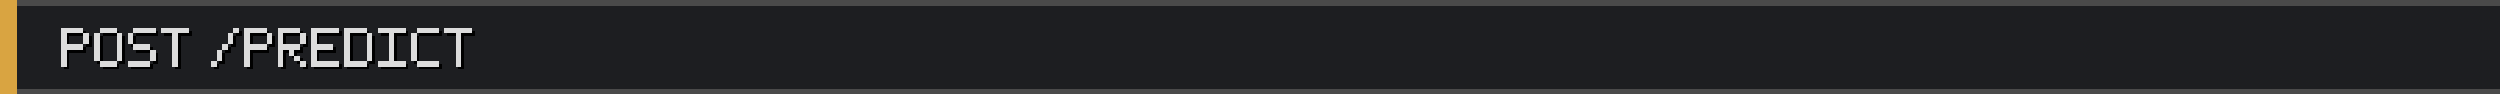
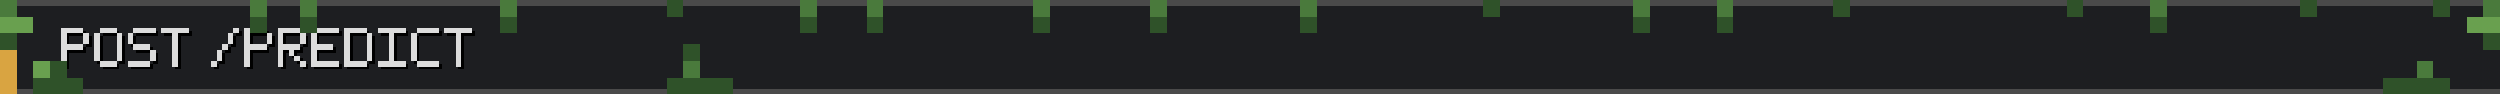
<svg xmlns="http://www.w3.org/2000/svg" width="900" height="34" viewBox="0 0 900 34" shape-rendering="crispEdges" role="img" aria-label="`POST /predict`">
  <style />
  <rect width="900" height="34" fill="#1d1e21" />
  <rect width="900" height="2" fill="#4a4a4a" />
  <rect y="32" width="900" height="2" fill="#4a4a4a" />
  <rect width="6" height="34" fill="#d9a441" />
  <path fill="#000000" d="M23 11h8v2h-8zM23 13h2v2h-2zM31 13h2v2h-2zM23 15h2v2h-2zM31 15h2v2h-2zM23 17h8v2h-8zM23 19h2v2h-2zM23 21h2v2h-2zM23 23h2v2h-2zM37 11h6v2h-6zM35 13h2v2h-2zM43 13h2v2h-2zM35 15h2v2h-2zM43 15h2v2h-2zM35 17h2v2h-2zM43 17h2v2h-2zM35 19h2v2h-2zM43 19h2v2h-2zM35 21h2v2h-2zM43 21h2v2h-2zM37 23h6v2h-6zM49 11h8v2h-8zM47 13h2v2h-2zM47 15h2v2h-2zM49 17h6v2h-6zM55 19h2v2h-2zM55 21h2v2h-2zM47 23h8v2h-8zM59 11h10v2h-10zM63 13h2v2h-2zM63 15h2v2h-2zM63 17h2v2h-2zM63 19h2v2h-2zM63 21h2v2h-2zM63 23h2v2h-2zM85 11h2v2h-2zM83 13h2v2h-2zM83 15h2v2h-2zM81 17h2v2h-2zM79 19h2v2h-2zM79 21h2v2h-2zM77 23h2v2h-2zM89 11h8v2h-8zM89 13h2v2h-2zM97 13h2v2h-2zM89 15h2v2h-2zM97 15h2v2h-2zM89 17h8v2h-8zM89 19h2v2h-2zM89 21h2v2h-2zM89 23h2v2h-2zM101 11h8v2h-8zM101 13h2v2h-2zM109 13h2v2h-2zM101 15h2v2h-2zM109 15h2v2h-2zM101 17h8v2h-8zM101 19h2v2h-2zM105 19h2v2h-2zM101 21h2v2h-2zM107 21h2v2h-2zM101 23h2v2h-2zM109 23h2v2h-2zM113 11h10v2h-10zM113 13h2v2h-2zM113 15h2v2h-2zM113 17h8v2h-8zM113 19h2v2h-2zM113 21h2v2h-2zM113 23h10v2h-10zM125 11h8v2h-8zM125 13h2v2h-2zM133 13h2v2h-2zM125 15h2v2h-2zM133 15h2v2h-2zM125 17h2v2h-2zM133 17h2v2h-2zM125 19h2v2h-2zM133 19h2v2h-2zM125 21h2v2h-2zM133 21h2v2h-2zM125 23h8v2h-8zM137 11h10v2h-10zM141 13h2v2h-2zM141 15h2v2h-2zM141 17h2v2h-2zM141 19h2v2h-2zM141 21h2v2h-2zM137 23h10v2h-10zM151 11h8v2h-8zM149 13h2v2h-2zM149 15h2v2h-2zM149 17h2v2h-2zM149 19h2v2h-2zM149 21h2v2h-2zM151 23h8v2h-8zM161 11h10v2h-10zM165 13h2v2h-2zM165 15h2v2h-2zM165 17h2v2h-2zM165 19h2v2h-2zM165 21h2v2h-2zM165 23h2v2h-2z" />
  <path fill="#dcdcdc" d="M22 10h8v2h-8zM22 12h2v2h-2zM30 12h2v2h-2zM22 14h2v2h-2zM30 14h2v2h-2zM22 16h8v2h-8zM22 18h2v2h-2zM22 20h2v2h-2zM22 22h2v2h-2zM36 10h6v2h-6zM34 12h2v2h-2zM42 12h2v2h-2zM34 14h2v2h-2zM42 14h2v2h-2zM34 16h2v2h-2zM42 16h2v2h-2zM34 18h2v2h-2zM42 18h2v2h-2zM34 20h2v2h-2zM42 20h2v2h-2zM36 22h6v2h-6zM48 10h8v2h-8zM46 12h2v2h-2zM46 14h2v2h-2zM48 16h6v2h-6zM54 18h2v2h-2zM54 20h2v2h-2zM46 22h8v2h-8zM58 10h10v2h-10zM62 12h2v2h-2zM62 14h2v2h-2zM62 16h2v2h-2zM62 18h2v2h-2zM62 20h2v2h-2zM62 22h2v2h-2zM84 10h2v2h-2zM82 12h2v2h-2zM82 14h2v2h-2zM80 16h2v2h-2zM78 18h2v2h-2zM78 20h2v2h-2zM76 22h2v2h-2zM88 10h8v2h-8zM88 12h2v2h-2zM96 12h2v2h-2zM88 14h2v2h-2zM96 14h2v2h-2zM88 16h8v2h-8zM88 18h2v2h-2zM88 20h2v2h-2zM88 22h2v2h-2zM100 10h8v2h-8zM100 12h2v2h-2zM108 12h2v2h-2zM100 14h2v2h-2zM108 14h2v2h-2zM100 16h8v2h-8zM100 18h2v2h-2zM104 18h2v2h-2zM100 20h2v2h-2zM106 20h2v2h-2zM100 22h2v2h-2zM108 22h2v2h-2zM112 10h10v2h-10zM112 12h2v2h-2zM112 14h2v2h-2zM112 16h8v2h-8zM112 18h2v2h-2zM112 20h2v2h-2zM112 22h10v2h-10zM124 10h8v2h-8zM124 12h2v2h-2zM132 12h2v2h-2zM124 14h2v2h-2zM132 14h2v2h-2zM124 16h2v2h-2zM132 16h2v2h-2zM124 18h2v2h-2zM132 18h2v2h-2zM124 20h2v2h-2zM132 20h2v2h-2zM124 22h8v2h-8zM136 10h10v2h-10zM140 12h2v2h-2zM140 14h2v2h-2zM140 16h2v2h-2zM140 18h2v2h-2zM140 20h2v2h-2zM136 22h10v2h-10zM150 10h8v2h-8zM148 12h2v2h-2zM148 14h2v2h-2zM148 16h2v2h-2zM148 18h2v2h-2zM148 20h2v2h-2zM150 22h8v2h-8zM160 10h10v2h-10zM164 12h2v2h-2zM164 14h2v2h-2zM164 16h2v2h-2zM164 18h2v2h-2zM164 20h2v2h-2zM164 22h2v2h-2z" />
+   <g id="vines">
+     <rect x="0" y="0" width="6" height="6" fill="#4a7a3c" />
+     <rect x="90" y="0" width="6" height="6" fill="#4a7a3c" />
+     <rect x="108" y="0" width="6" height="6" fill="#4a7a3c" />
+     <rect x="180" y="0" width="6" height="6" fill="#4a7a3c" />
+     <rect x="240" y="0" width="6" height="6" fill="#2f5229" />
+     <rect x="288" y="0" width="6" height="6" fill="#4a7a3c" />
+     <rect x="312" y="0" width="6" height="6" fill="#4a7a3c" />
+     <rect x="372" y="0" width="6" height="6" fill="#4a7a3c" />
+     <rect x="414" y="0" width="6" height="6" fill="#4a7a3c" />
+     <rect x="468" y="0" width="6" height="6" fill="#4a7a3c" />
+     <rect x="534" y="0" width="6" height="6" fill="#2f5229" />
+     <rect x="588" y="0" width="6" height="6" fill="#4a7a3c" />
+     <rect x="618" y="0" width="6" height="6" fill="#4a7a3c" />
+     <rect x="660" y="0" width="6" height="6" fill="#2f5229" />
+     <rect x="744" y="0" width="6" height="6" fill="#2f5229" />
+     <rect x="774" y="0" width="6" height="6" fill="#4a7a3c" />
+     <rect x="828" y="0" width="6" height="6" fill="#2f5229" />
+     <rect x="876" y="0" width="6" height="6" fill="#2f5229" />
+     <rect x="894" y="0" width="6" height="6" fill="#4a7a3c" />
+     <rect x="0" y="6" width="6" height="6" fill="#69a04f" />
+     <rect x="6" y="6" width="6" height="6" fill="#69a04f" />
+     <rect x="90" y="6" width="6" height="6" fill="#2f5229" />
+     <rect x="108" y="6" width="6" height="6" fill="#2f5229" />
+     <rect x="180" y="6" width="6" height="6" fill="#2f5229" />
+     <rect x="288" y="6" width="6" height="6" fill="#2f5229" />
+     <rect x="312" y="6" width="6" height="6" fill="#2f5229" />
+     <rect x="372" y="6" width="6" height="6" fill="#2f5229" />
+     <rect x="414" y="6" width="6" height="6" fill="#2f5229" />
+     <rect x="468" y="6" width="6" height="6" fill="#2f5229" />
+     <rect x="588" y="6" width="6" height="6" fill="#2f5229" />
+     <rect x="618" y="6" width="6" height="6" fill="#2f5229" />
+     <rect x="774" y="6" width="6" height="6" fill="#2f5229" />
+     <rect x="888" y="6" width="6" height="6" fill="#69a04f" />
+     <rect x="894" y="6" width="6" height="6" fill="#69a04f" />
+     <rect x="0" y="12" width="6" height="6" fill="#2f5229" />
+     <rect x="894" y="12" width="6" height="6" fill="#2f5229" />
+     <rect x="246" y="16" width="6" height="6" fill="#2f5229" />
+     <rect x="12" y="22" width="6" height="6" fill="#69a04f" />
+     <rect x="18" y="22" width="6" height="6" fill="#2f5229" />
+     <rect x="246" y="22" width="6" height="6" fill="#4a7a3c" />
+     <rect x="870" y="22" width="6" height="6" fill="#4a7a3c" />
+     <rect x="12" y="28" width="6" height="6" fill="#2f5229" />
+     <rect x="18" y="28" width="6" height="6" fill="#2f5229" />
+     <rect x="24" y="28" width="6" height="6" fill="#2f5229" />
+     <rect x="240" y="28" width="6" height="6" fill="#2f5229" />
+     <rect x="246" y="28" width="6" height="6" fill="#2f5229" />
+     <rect x="252" y="28" width="6" height="6" fill="#2f5229" />
+     <rect x="258" y="28" width="6" height="6" fill="#2f5229" />
+     <rect x="858" y="28" width="6" height="6" fill="#2f5229" />
+     <rect x="864" y="28" width="6" height="6" fill="#2f5229" />
+     <rect x="870" y="28" width="6" height="6" fill="#2f5229" />
+     <rect x="876" y="28" width="6" height="6" fill="#2f5229" />
+   </g>
</svg>
